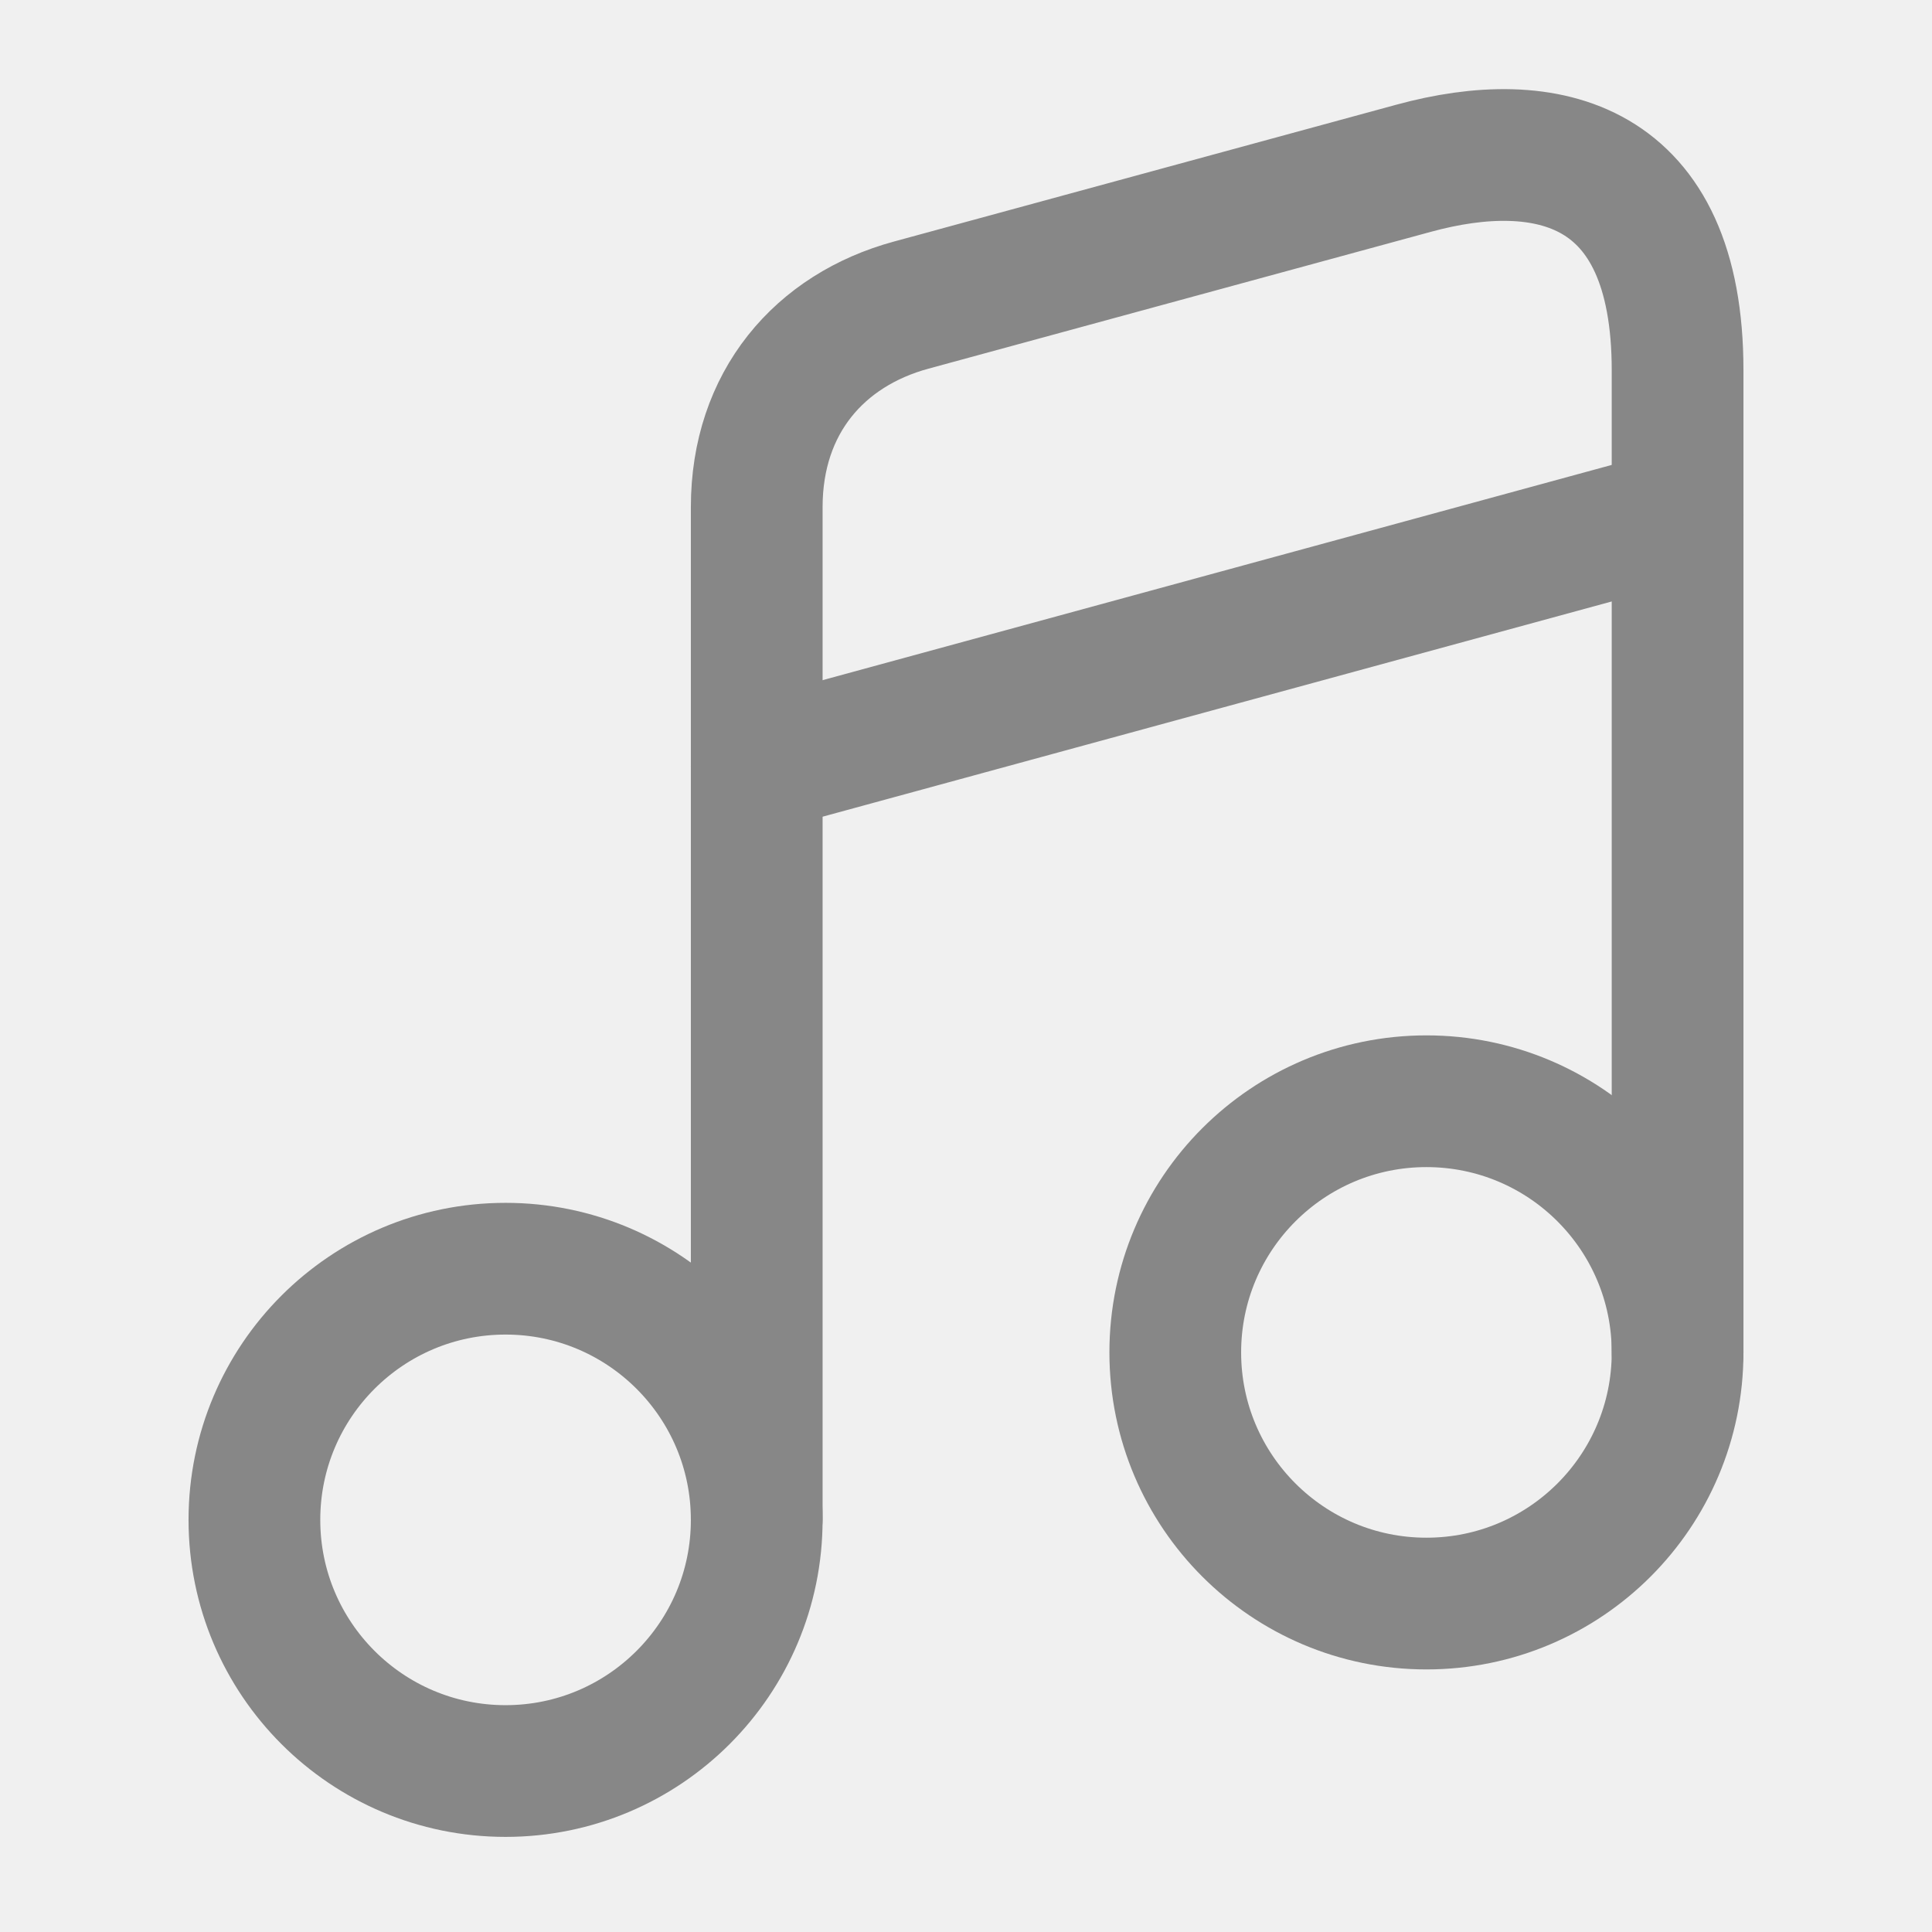
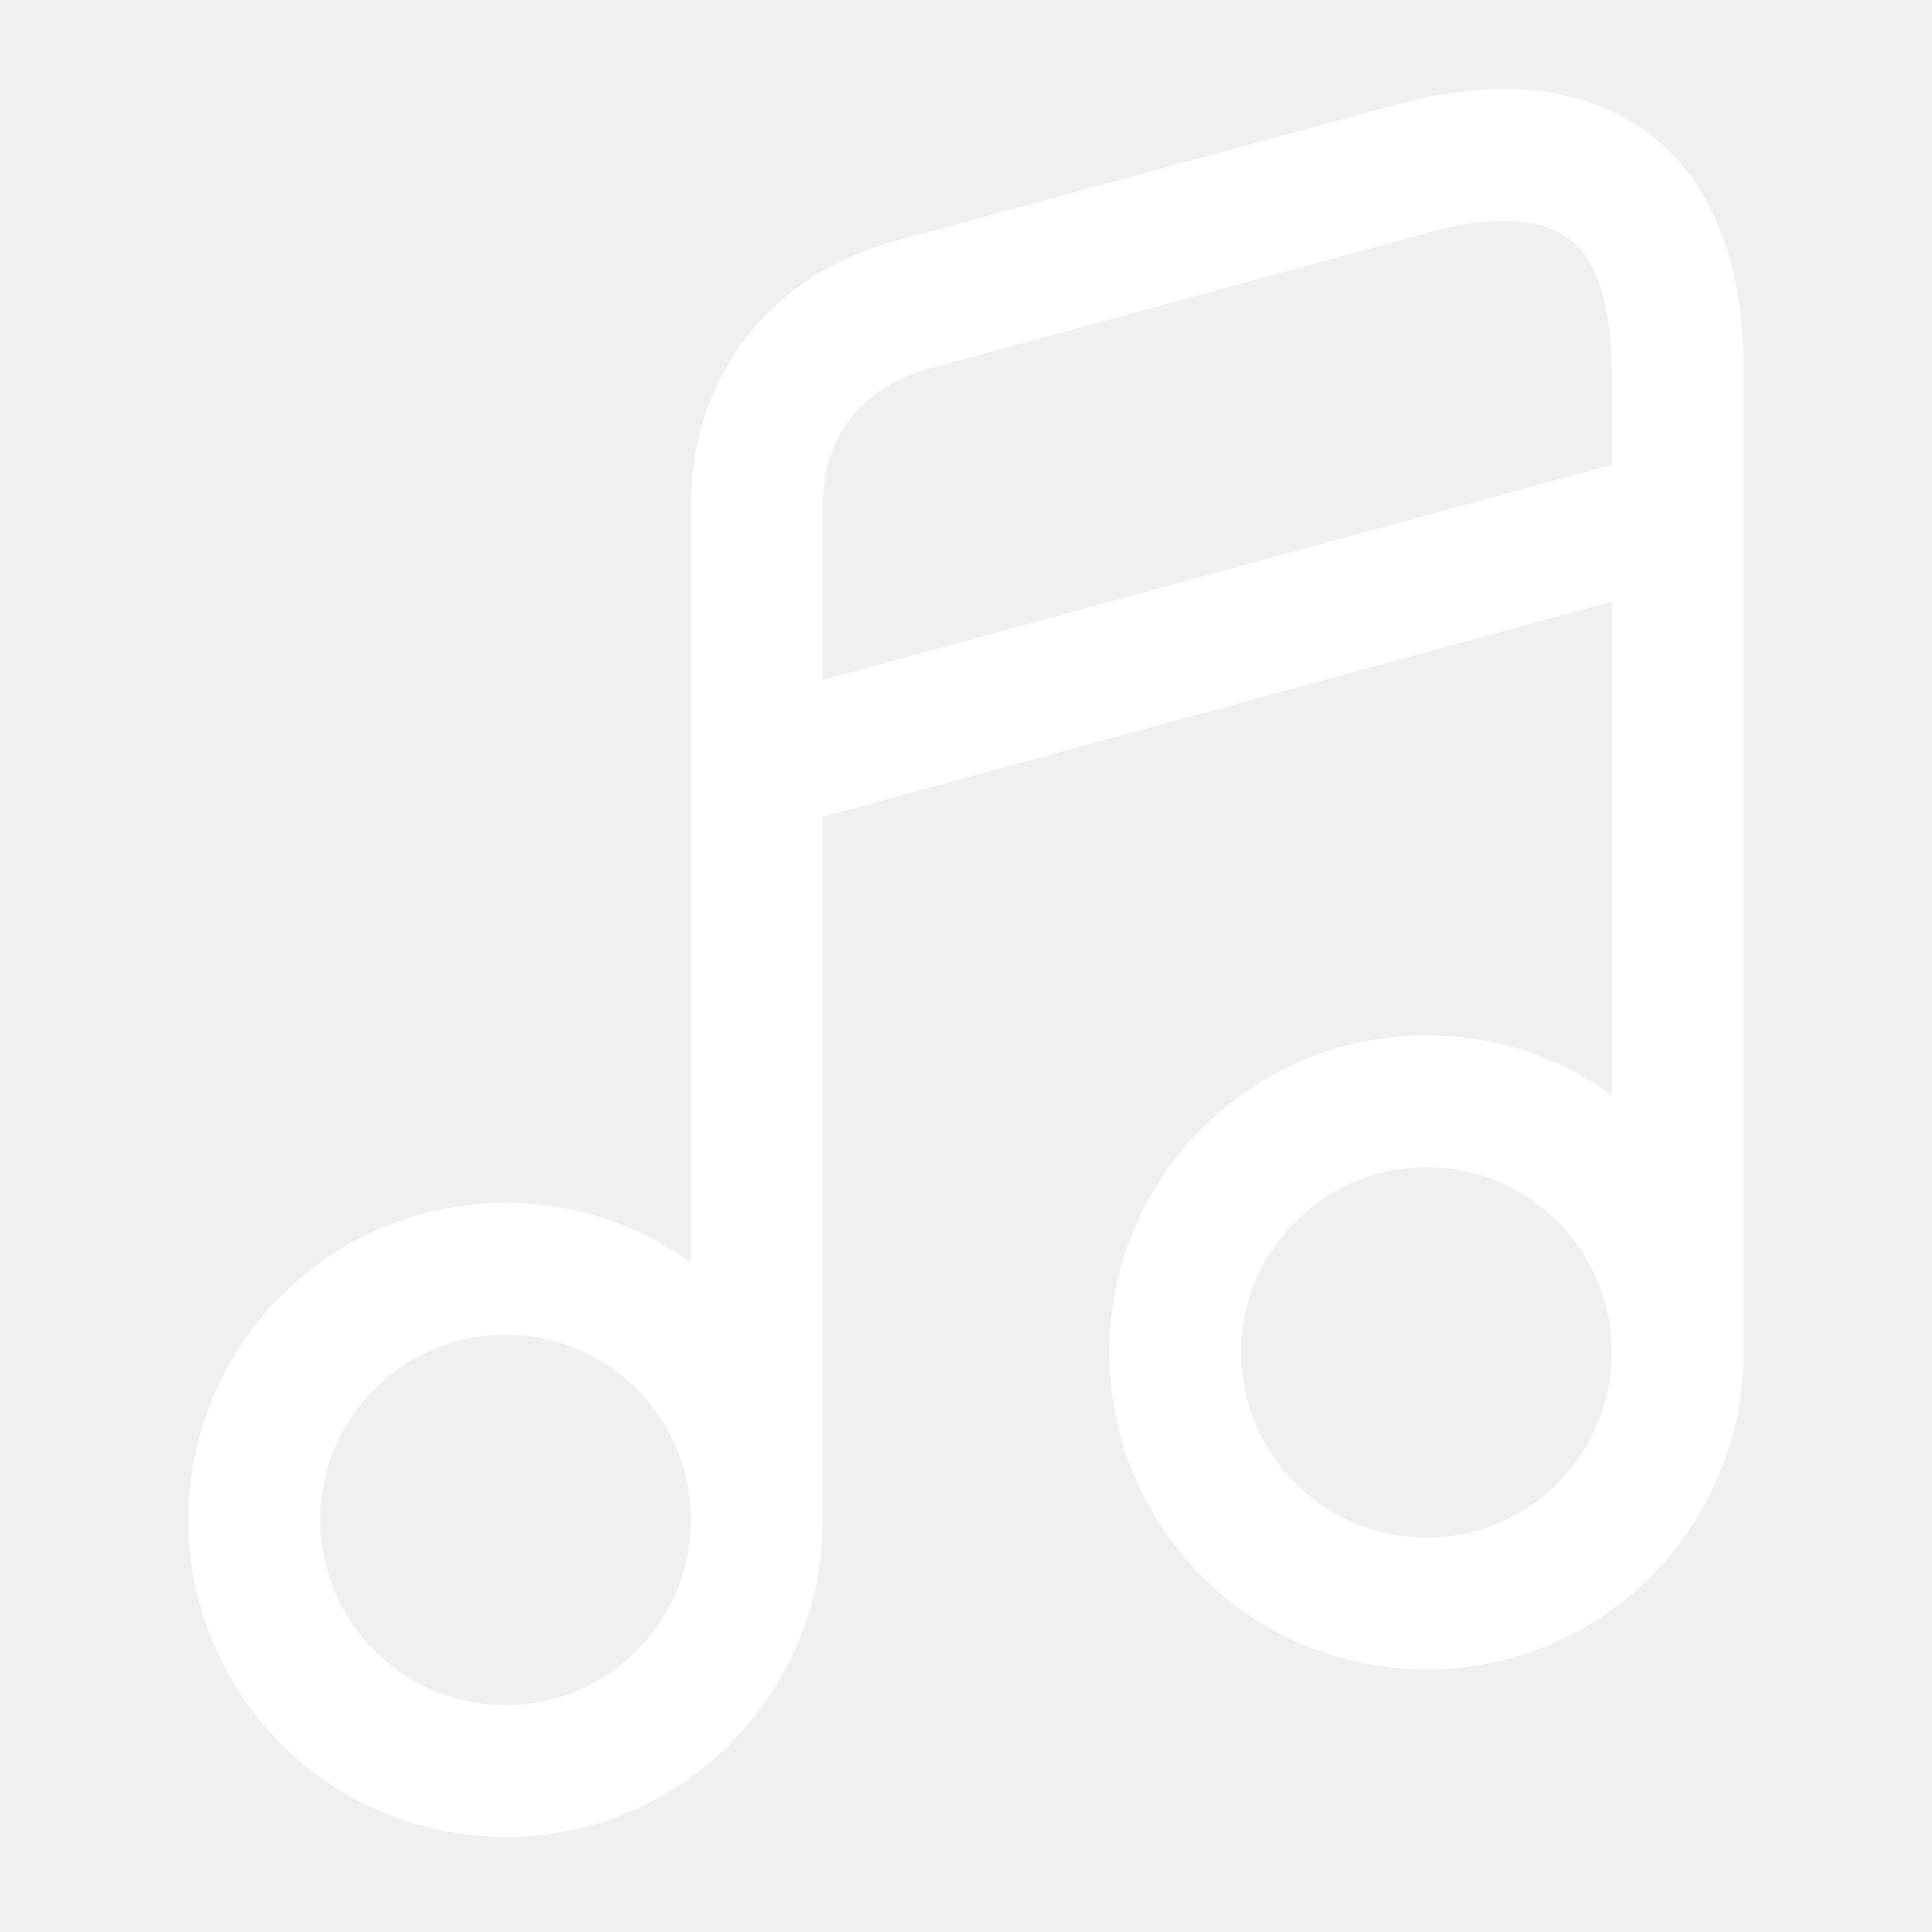
- <svg xmlns="http://www.w3.org/2000/svg" stroke="#878787" width="22" height="22" viewBox="0 0 22 22" fill="none">
+ <svg xmlns="http://www.w3.org/2000/svg" width="22" stroke="white" height="22" viewBox="0 0 22 22" fill="none">
  <path d="M5.757 20.167C7.336 20.167 8.617 18.886 8.617 17.307C8.617 15.727 7.336 14.447 5.757 14.447C4.177 14.447 2.897 15.727 2.897 17.307C2.897 18.886 4.177 20.167 5.757 20.167Z" stroke-width="1.5" stroke-linecap="round" stroke-linejoin="round" />
  <path d="M19.103 15.4V4.217C19.103 1.833 17.609 1.503 16.097 1.916L10.377 3.474C9.332 3.758 8.617 4.583 8.617 5.775V7.764V9.103V17.297" stroke-width="1.5" stroke-linecap="round" stroke-linejoin="round" />
  <path d="M16.243 18.26C17.823 18.26 19.103 16.98 19.103 15.4C19.103 13.82 17.823 12.54 16.243 12.54C14.664 12.54 13.383 13.82 13.383 15.4C13.383 16.98 14.664 18.26 16.243 18.26Z" stroke-width="1.5" stroke-linecap="round" stroke-linejoin="round" />
  <path d="M8.617 8.727L19.103 5.867" stroke-width="1.5" stroke-linecap="round" stroke-linejoin="round" />
</svg>
